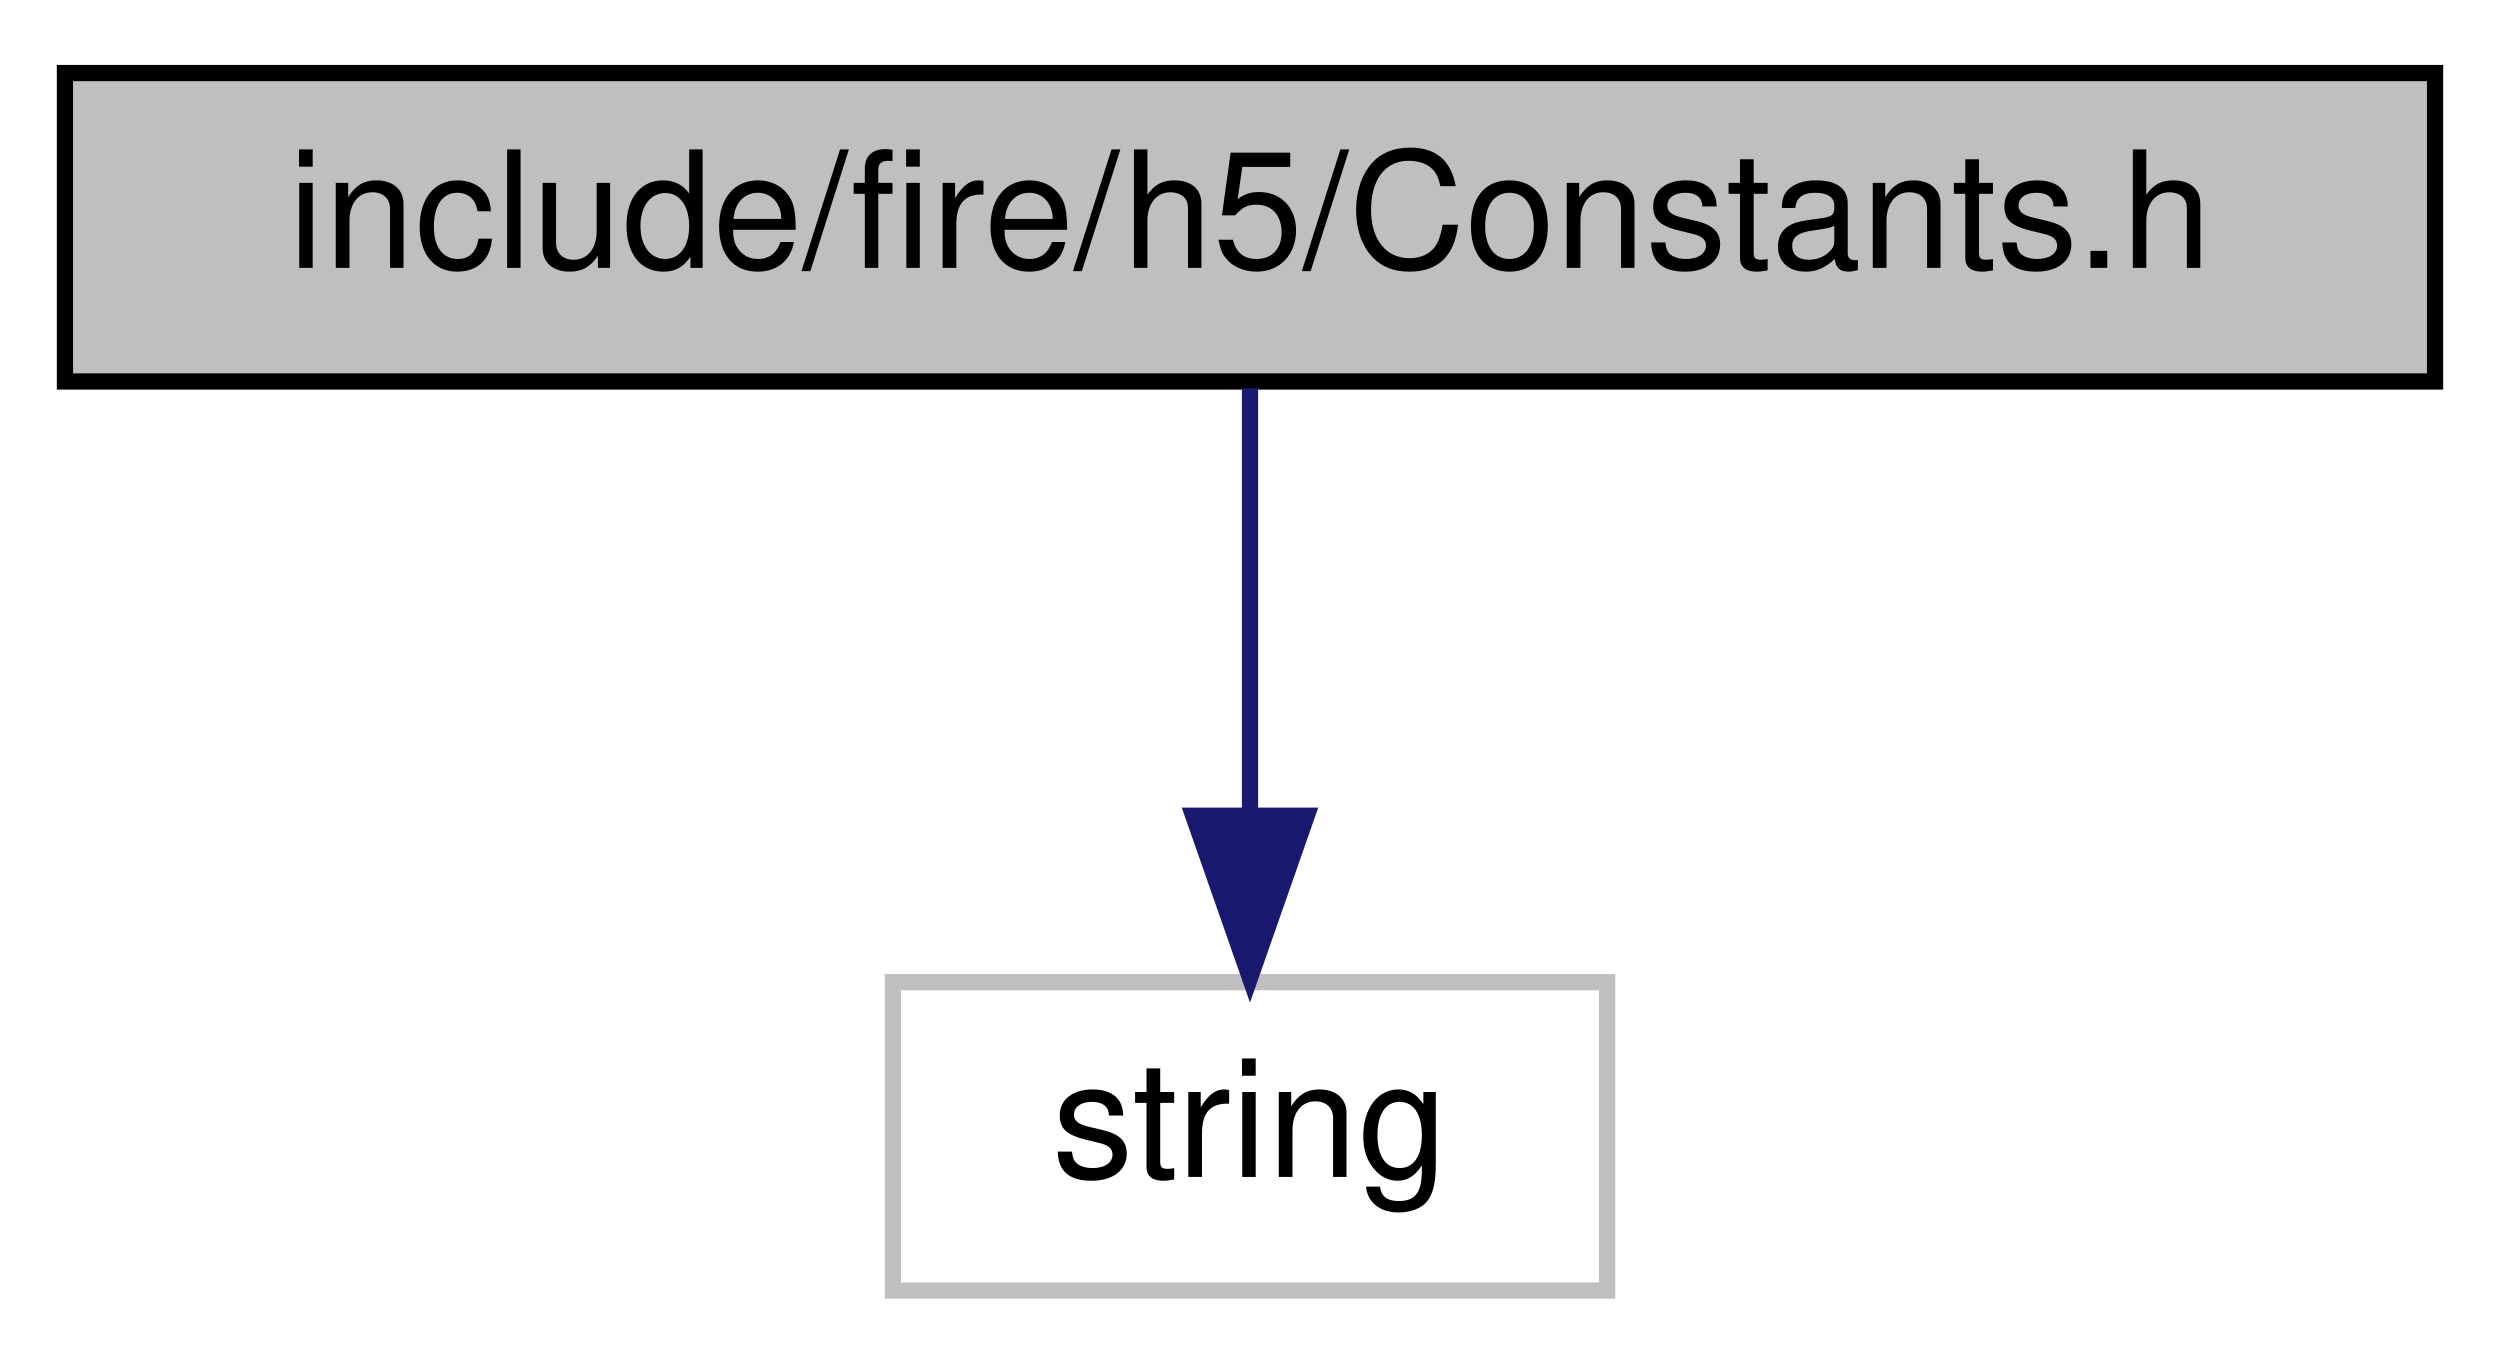
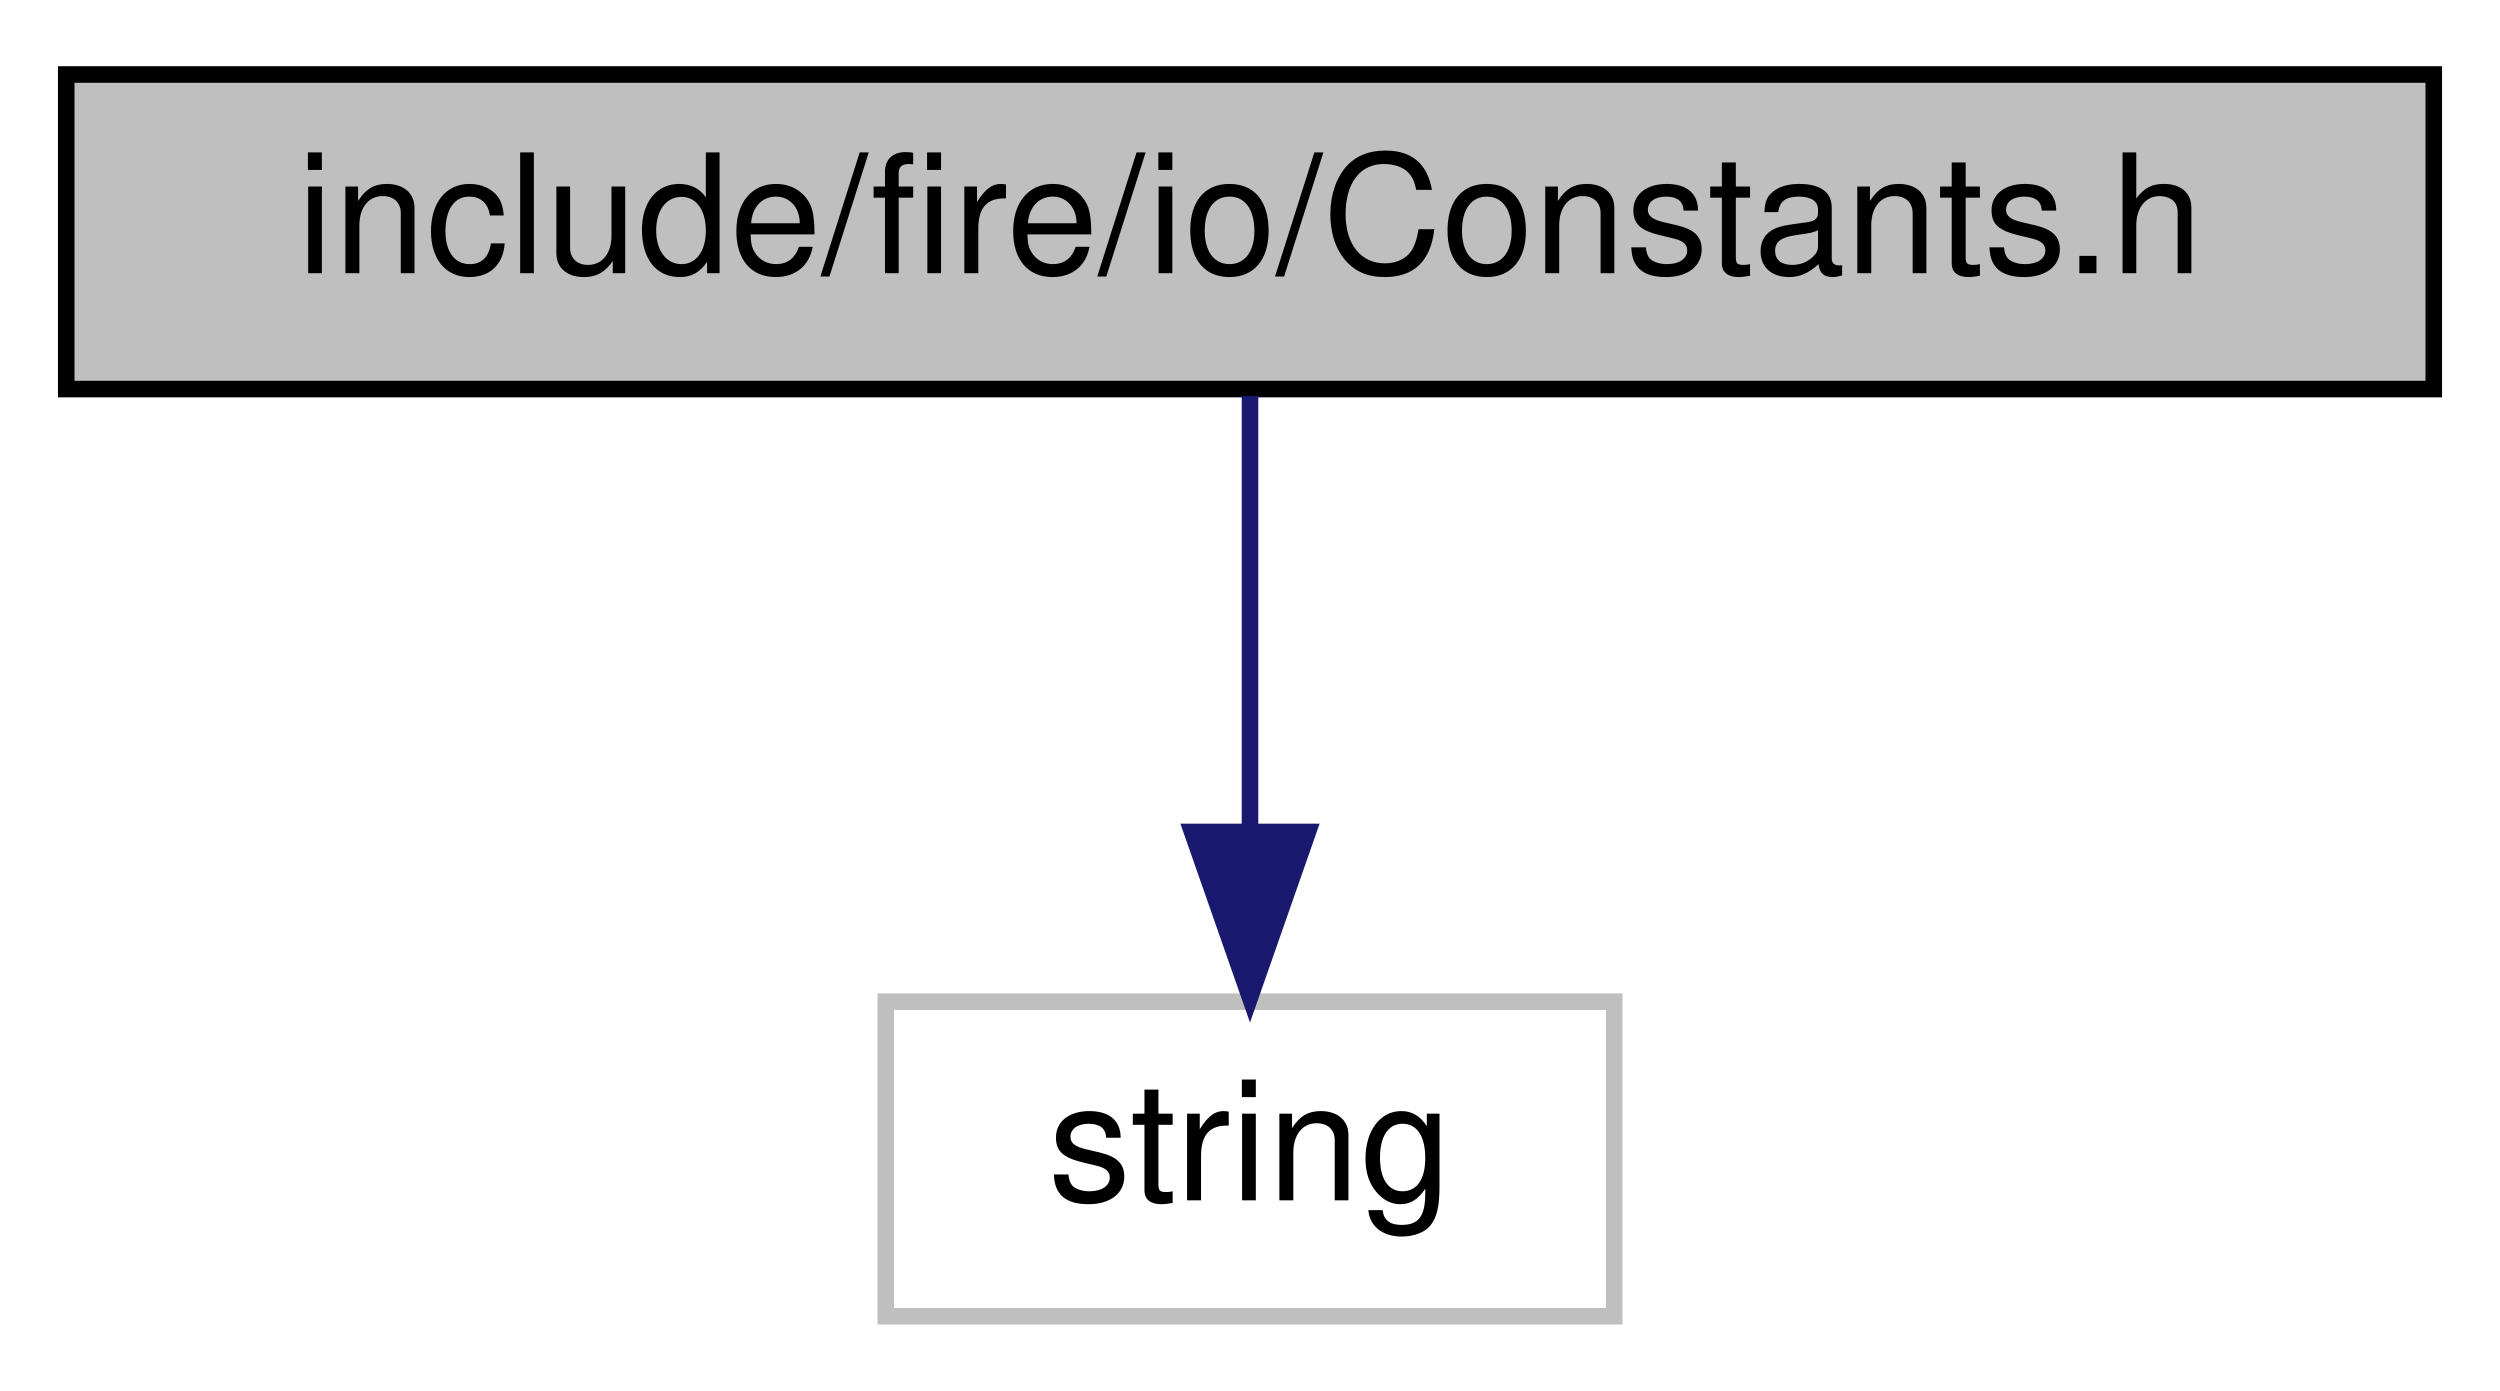
- <svg xmlns="http://www.w3.org/2000/svg" xmlns:xlink="http://www.w3.org/1999/xlink" width="154pt" height="84pt" viewBox="0.00 0.00 154.00 84.00">
+ <svg xmlns="http://www.w3.org/2000/svg" xmlns:xlink="http://www.w3.org/1999/xlink" width="151pt" height="84pt" viewBox="0.00 0.00 151.00 84.00">
  <g id="graph0" class="graph" transform="scale(1 1) rotate(0) translate(4 80)">
    <g id="node1" class="node">
      <g id="a_node1">
        <a xlink:title="Definitions for names of structures required by serialization methods.">
-           <polygon fill="#bfbfbf" stroke="black" points="0,-56.5 0,-75.5 146,-75.5 146,-56.5 0,-56.5" />
-           <text text-anchor="middle" x="73" y="-63.5" font-family="Helvetica,sans-Serif" font-size="10.00">include/fire/h5/Constants.h</text>
+           <polygon fill="#bfbfbf" stroke="black" points="0,-56.5 0,-75.5 143,-75.5 143,-56.5 0,-56.5" />
+           <text text-anchor="middle" x="71.5" y="-63.5" font-family="Helvetica,sans-Serif" font-size="10.00">include/fire/io/Constants.h</text>
        </a>
      </g>
    </g>
    <g id="node2" class="node">
      <g id="a_node2">
        <a xlink:title=" ">
-           <polygon fill="none" stroke="#bfbfbf" points="51,-0.5 51,-19.5 95,-19.5 95,-0.5 51,-0.5" />
-           <text text-anchor="middle" x="73" y="-7.5" font-family="Helvetica,sans-Serif" font-size="10.00">string</text>
+           <polygon fill="none" stroke="#bfbfbf" points="49.5,-0.5 49.5,-19.5 93.5,-19.5 93.5,-0.5 49.5,-0.5" />
+           <text text-anchor="middle" x="71.5" y="-7.5" font-family="Helvetica,sans-Serif" font-size="10.00">string</text>
        </a>
      </g>
    </g>
    <g id="edge1" class="edge">
-       <path fill="none" stroke="midnightblue" d="M73,-56.08C73,-49.01 73,-38.86 73,-29.99" />
-       <polygon fill="midnightblue" stroke="midnightblue" points="76.5,-29.75 73,-19.75 69.5,-29.75 76.5,-29.75" />
+       <path fill="none" stroke="midnightblue" d="M71.5,-56.08C71.5,-49.01 71.5,-38.86 71.5,-29.99" />
+       <polygon fill="midnightblue" stroke="midnightblue" points="75,-29.75 71.5,-19.75 68,-29.75 75,-29.75" />
    </g>
  </g>
</svg>
